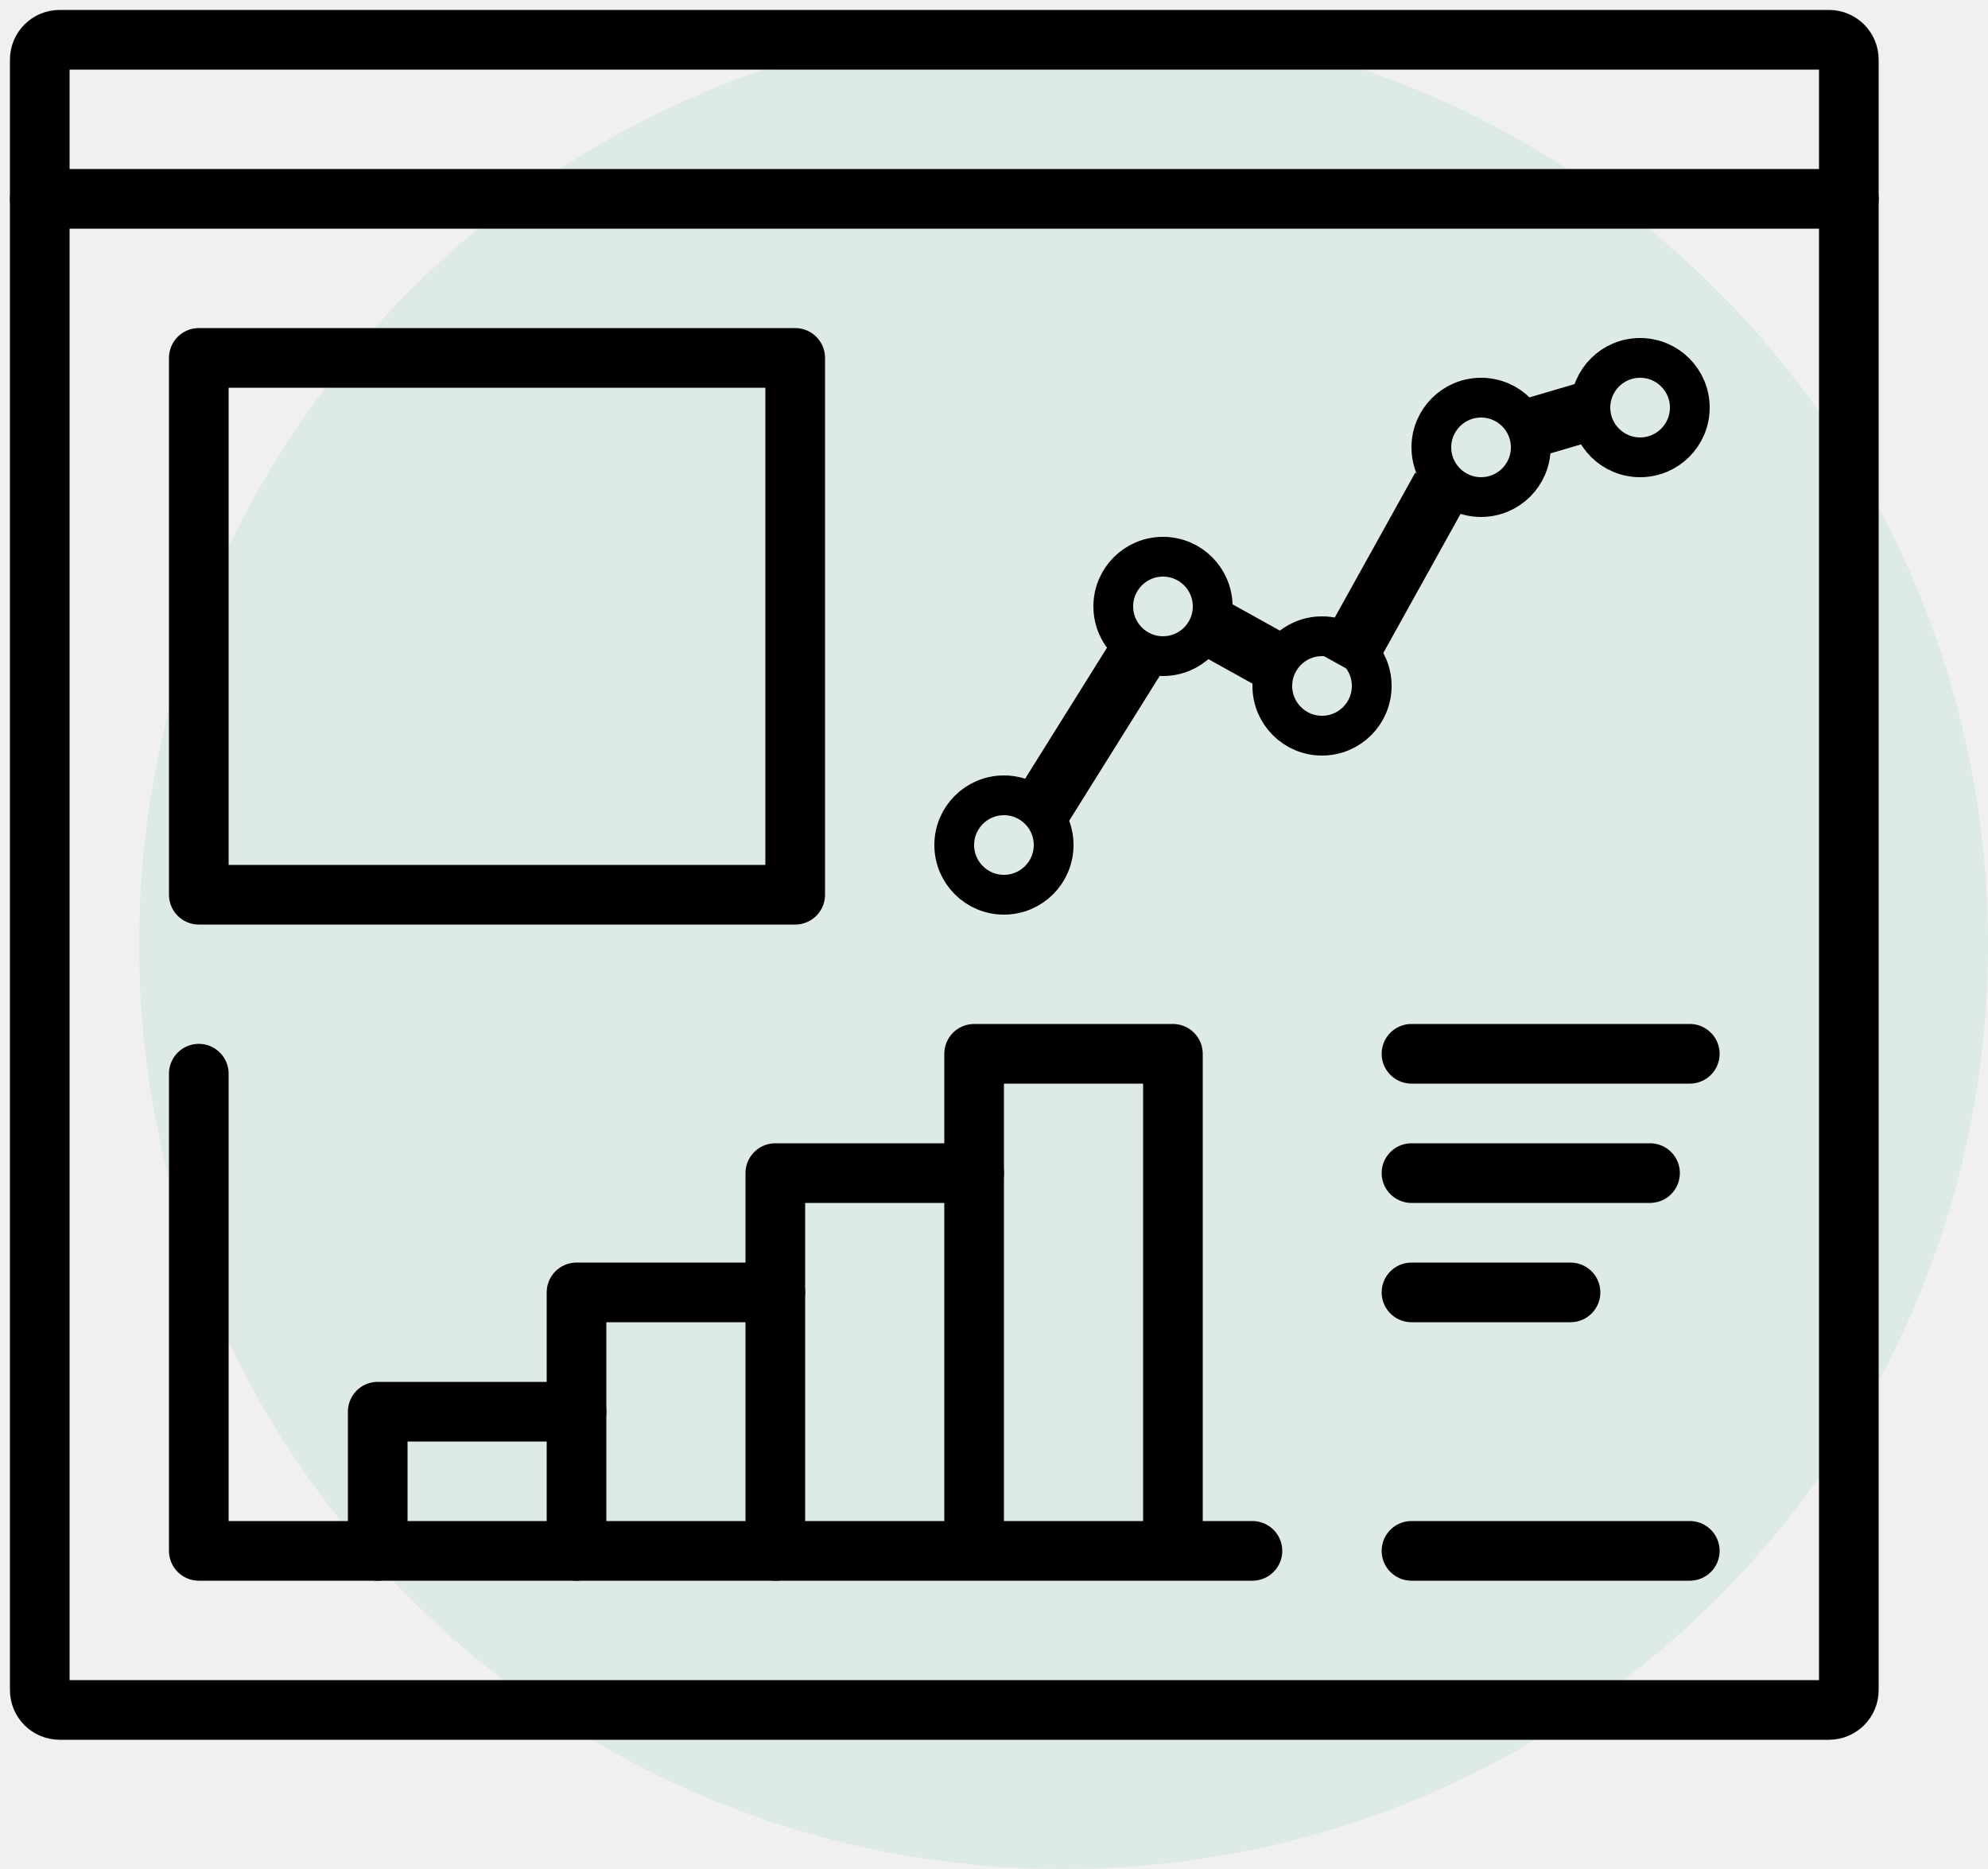
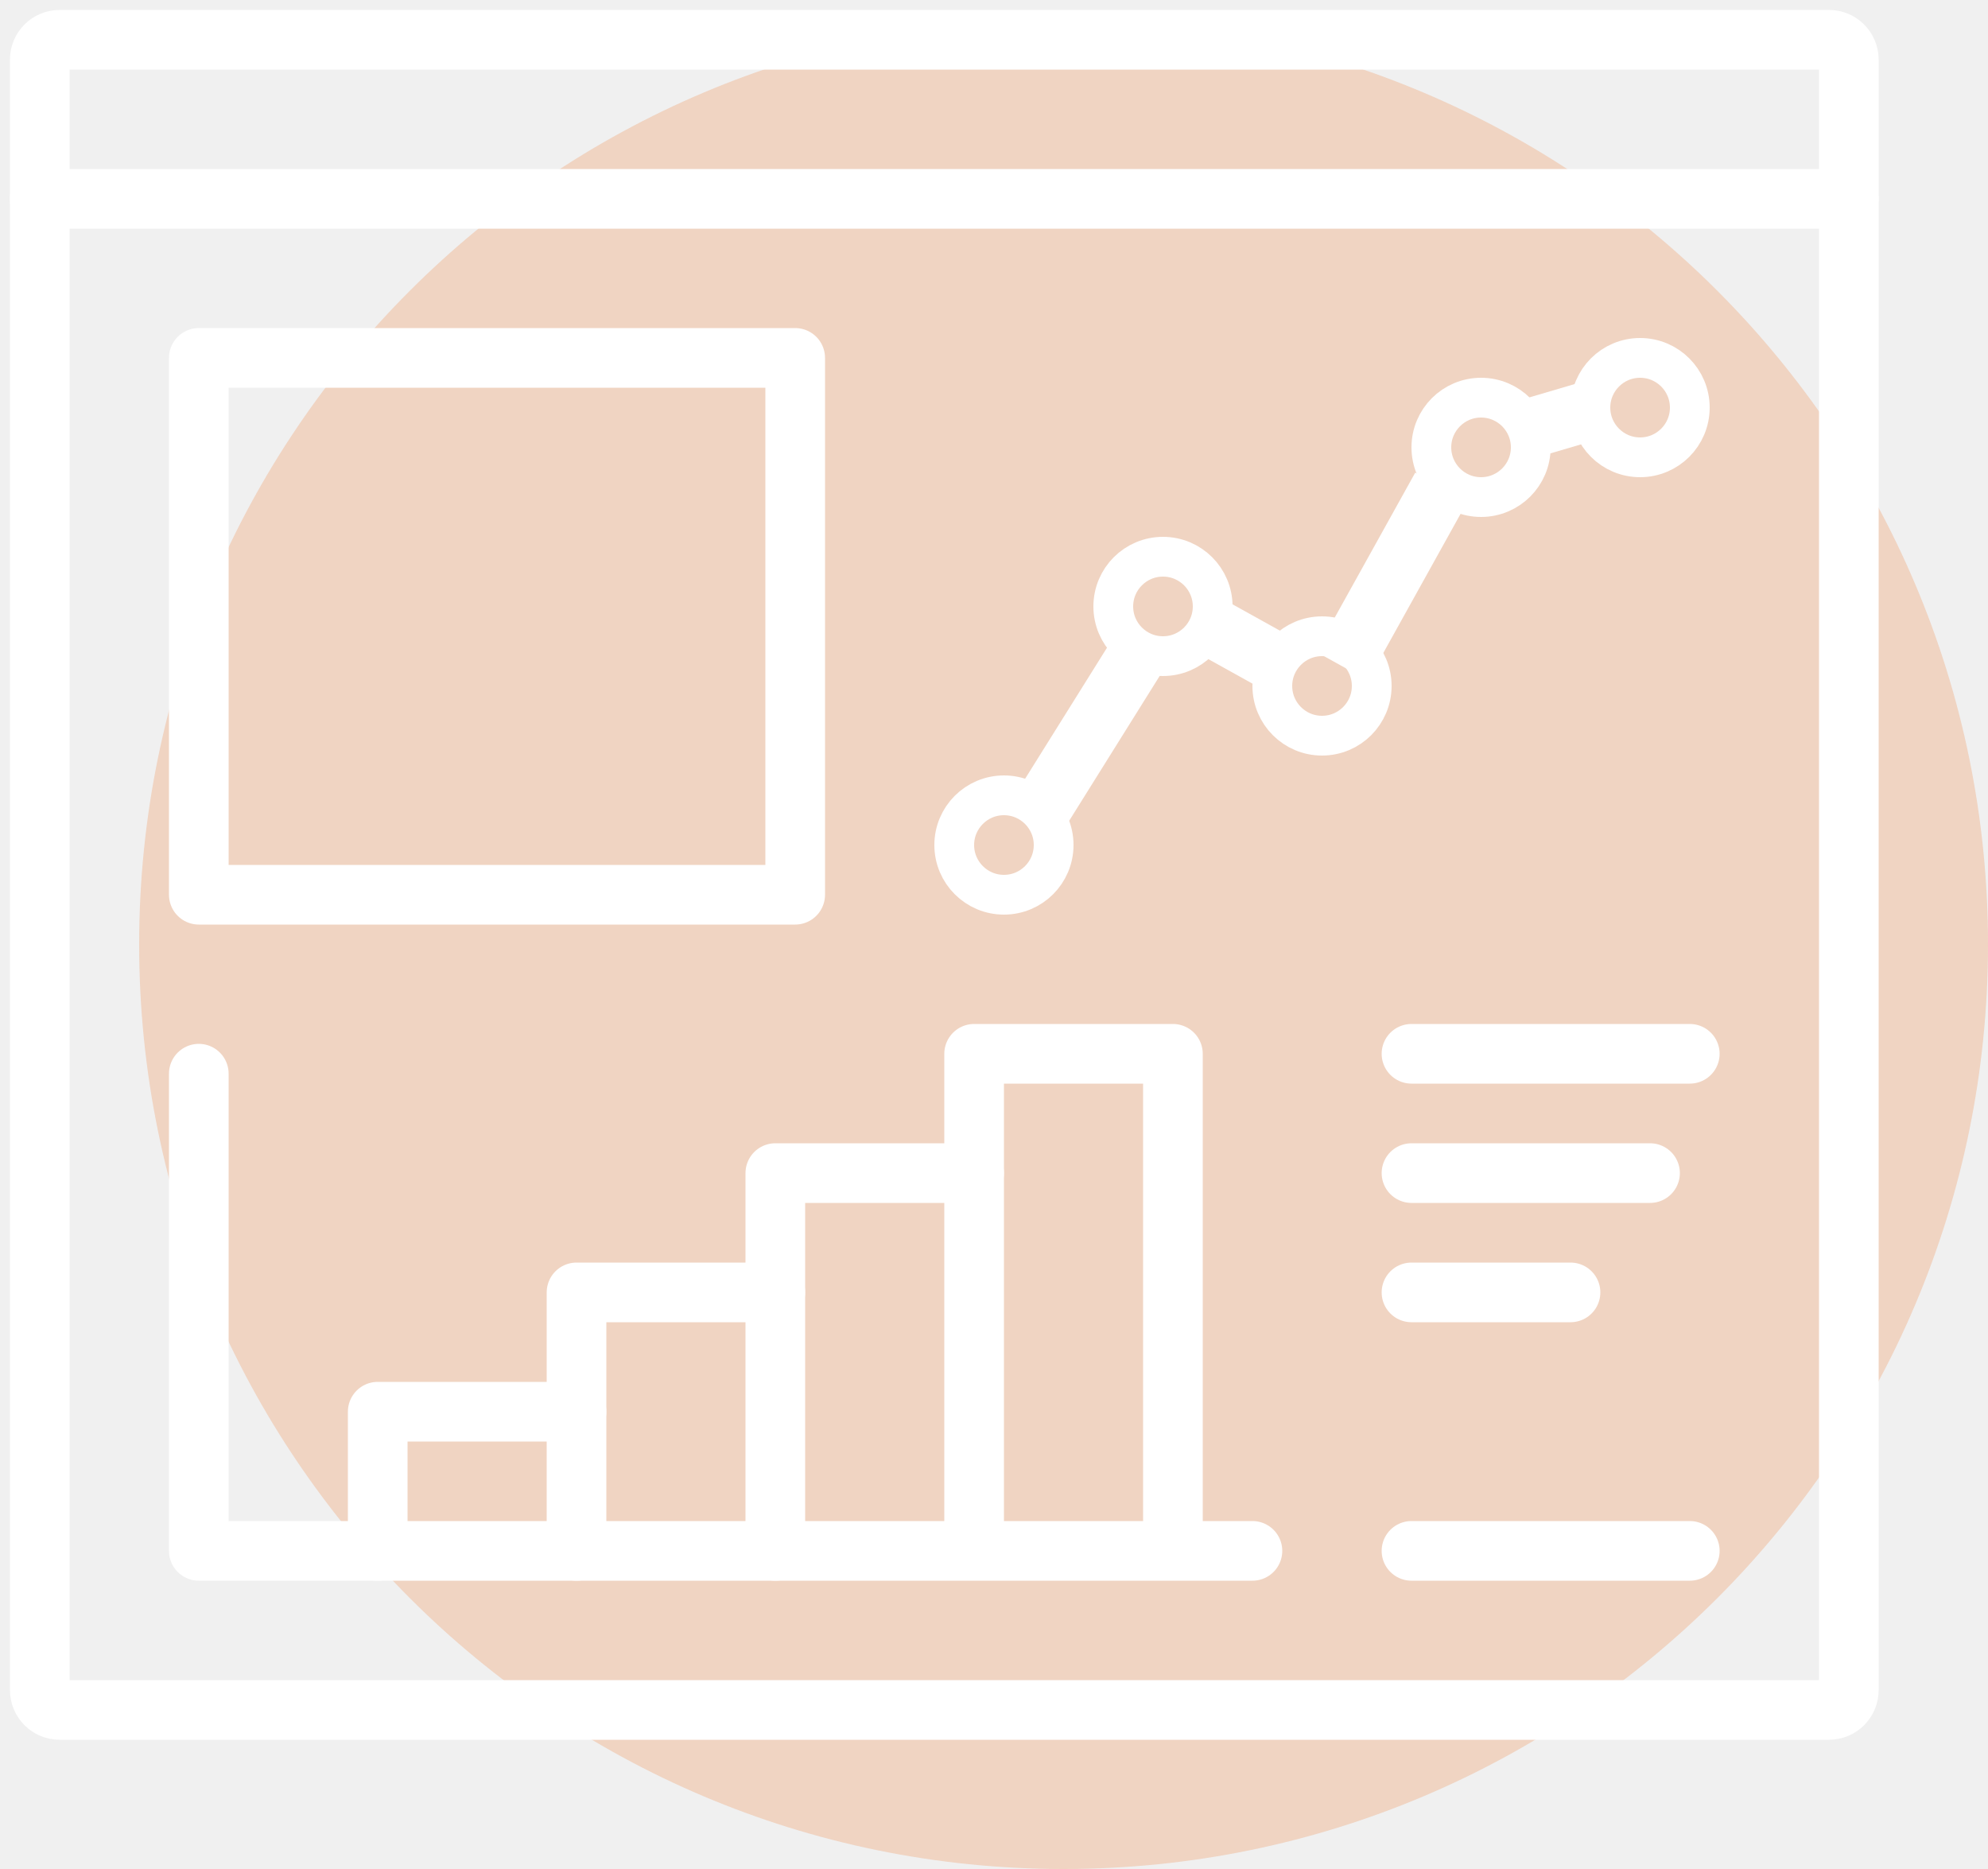
- <svg xmlns="http://www.w3.org/2000/svg" width="100px" height="94px" viewBox="0 0 100 94" version="1.1">
-   <g id="mobile" stroke="none" stroke-width="1" fill="none" fill-rule="evenodd">
-     <g id="scorecards" transform="translate(2, 1)">
-       <circle id="Oval" fill="#CAE3E0" opacity="0.5" cx="51.5" cy="46.5" r="46.5" />
-       <rect id="Rectangle" stroke="#000000" stroke-width="3" x="0" y="1" width="91" height="84" rx="1" />
-       <rect id="Rectangle" stroke="#000000" stroke-width="3" stroke-linejoin="round" x="8" y="17" width="30" height="27" />
-       <g id="Group-9" transform="translate(8, 52)" stroke="#000000" stroke-linecap="round" stroke-linejoin="round" stroke-width="3">
-         <polyline id="Line" points="4.32560932e-12 1 0 25 53 25" />
-         <polyline id="Line" points="39 6 29 6 29 25" />
-         <polyline id="Line" points="29 12 19 12 19 25" />
-         <polyline id="Line" points="19 18 9 18 9 25" />
-         <polyline id="Line" points="49 24 49 4.01885421e-14 39 0 39 23.834" />
-       </g>
-       <line x1="69" y1="52" x2="83" y2="52" id="Line" stroke="#000000" stroke-width="3" stroke-linecap="round" stroke-linejoin="round" />
-       <line x1="69" y1="58" x2="81" y2="58" id="Line" stroke="#000000" stroke-width="3" stroke-linecap="round" stroke-linejoin="round" />
-       <line x1="69" y1="64" x2="77" y2="64" id="Line" stroke="#000000" stroke-width="3" stroke-linecap="round" stroke-linejoin="round" />
-       <line x1="69" y1="77" x2="83" y2="77" id="Line" stroke="#000000" stroke-width="3" stroke-linecap="round" stroke-linejoin="round" />
-       <line x1="4.32560932e-12" y1="9" x2="91" y2="9" id="Line" stroke="#000000" stroke-width="3" stroke-linecap="round" stroke-linejoin="round" />
-       <g id="Group-10" transform="translate(46, 17)" stroke="#000000">
-         <circle id="Oval" stroke-width="2" cx="2.5" cy="24.5" r="2.5" />
-         <circle id="Oval" stroke-width="2" cx="34.5" cy="2.5" r="2.5" />
-         <circle id="Oval" stroke-width="2" cx="26.5" cy="4.5" r="2.5" />
-         <circle id="Oval" stroke-width="2" cx="18.5" cy="16.5" r="2.5" />
-         <circle id="Oval" stroke-width="2" cx="10.5" cy="12.5" r="2.5" />
-         <line x1="4.5" y1="22.5" x2="9.5" y2="14.5" id="Line-10" stroke-width="3" />
-         <line x1="28.25" y1="3.75" x2="32.5" y2="2.5" id="Line-10" stroke-width="3" />
-         <line x1="19.5" y1="15.5" x2="24.5" y2="6.5" id="Line-10" stroke-width="3" />
-         <line x1="16.5" y1="15.5" x2="12" y2="13" id="Line-10" stroke-width="3" />
-       </g>
+ <svg xmlns="http://www.w3.org/2000/svg" width="100" height="94" viewBox="0 0 100 94" fill="none">
+   <g id="scorecards">
+     <circle id="Oval" opacity="0.5" cx="53.5" cy="47.5" r="46.5" fill="#EF7E38" fill-opacity="0.5" />
+     <rect id="Rectangle" x="2" y="2" width="91" height="84" rx="1" stroke="white" stroke-width="3" />
+     <rect id="Rectangle_2" x="10" y="18" width="30" height="27" stroke="white" stroke-width="3" stroke-linejoin="round" />
+     <g id="Group 9">
+       <path id="Line" d="M10 54L10 78H63" stroke="white" stroke-width="3" stroke-linecap="round" stroke-linejoin="round" />
+       <path id="Line_2" d="M49 59H39V78" stroke="white" stroke-width="3" stroke-linecap="round" stroke-linejoin="round" />
+       <path id="Line_3" d="M39 65H29V78" stroke="white" stroke-width="3" stroke-linecap="round" stroke-linejoin="round" />
+       <path id="Line_4" d="M29 71H19V78" stroke="white" stroke-width="3" stroke-linecap="round" stroke-linejoin="round" />
+       <path id="Line_5" d="M59 77V53L49 53V76.835" stroke="white" stroke-width="3" stroke-linecap="round" stroke-linejoin="round" />
+     </g>
+     <path id="Line_6" d="M71 53H85" stroke="white" stroke-width="3" stroke-linecap="round" stroke-linejoin="round" />
+     <path id="Line_7" d="M71 59H83" stroke="white" stroke-width="3" stroke-linecap="round" stroke-linejoin="round" />
+     <path id="Line_8" d="M71 65H79" stroke="white" stroke-width="3" stroke-linecap="round" stroke-linejoin="round" />
+     <path id="Line_9" d="M71 78H85" stroke="white" stroke-width="3" stroke-linecap="round" stroke-linejoin="round" />
+     <path id="Line_10" d="M2 10H93" stroke="white" stroke-width="3" stroke-linecap="round" stroke-linejoin="round" />
+     <g id="Group 10">
+       <circle id="Oval_2" cx="50.5" cy="42.5" r="2.5" stroke="white" stroke-width="2" />
+       <circle id="Oval_3" cx="82.5" cy="20.5" r="2.5" stroke="white" stroke-width="2" />
+       <circle id="Oval_4" cx="74.5" cy="22.5" r="2.5" stroke="white" stroke-width="2" />
+       <circle id="Oval_5" cx="66.5" cy="34.5" r="2.5" stroke="white" stroke-width="2" />
+       <circle id="Oval_6" cx="58.5" cy="30.5" r="2.5" stroke="white" stroke-width="2" />
+       <path id="Line 10" d="M52.5 40.5L57.5 32.5" stroke="white" stroke-width="3" />
+       <path id="Line 10_2" d="M76.25 21.75L80.5 20.5" stroke="white" stroke-width="3" />
+       <path id="Line 10_3" d="M67.5 33.5L72.5 24.5" stroke="white" stroke-width="3" />
+       <path id="Line 10_4" d="M64.5 33.5L60 31" stroke="white" stroke-width="3" />
    </g>
  </g>
</svg>
